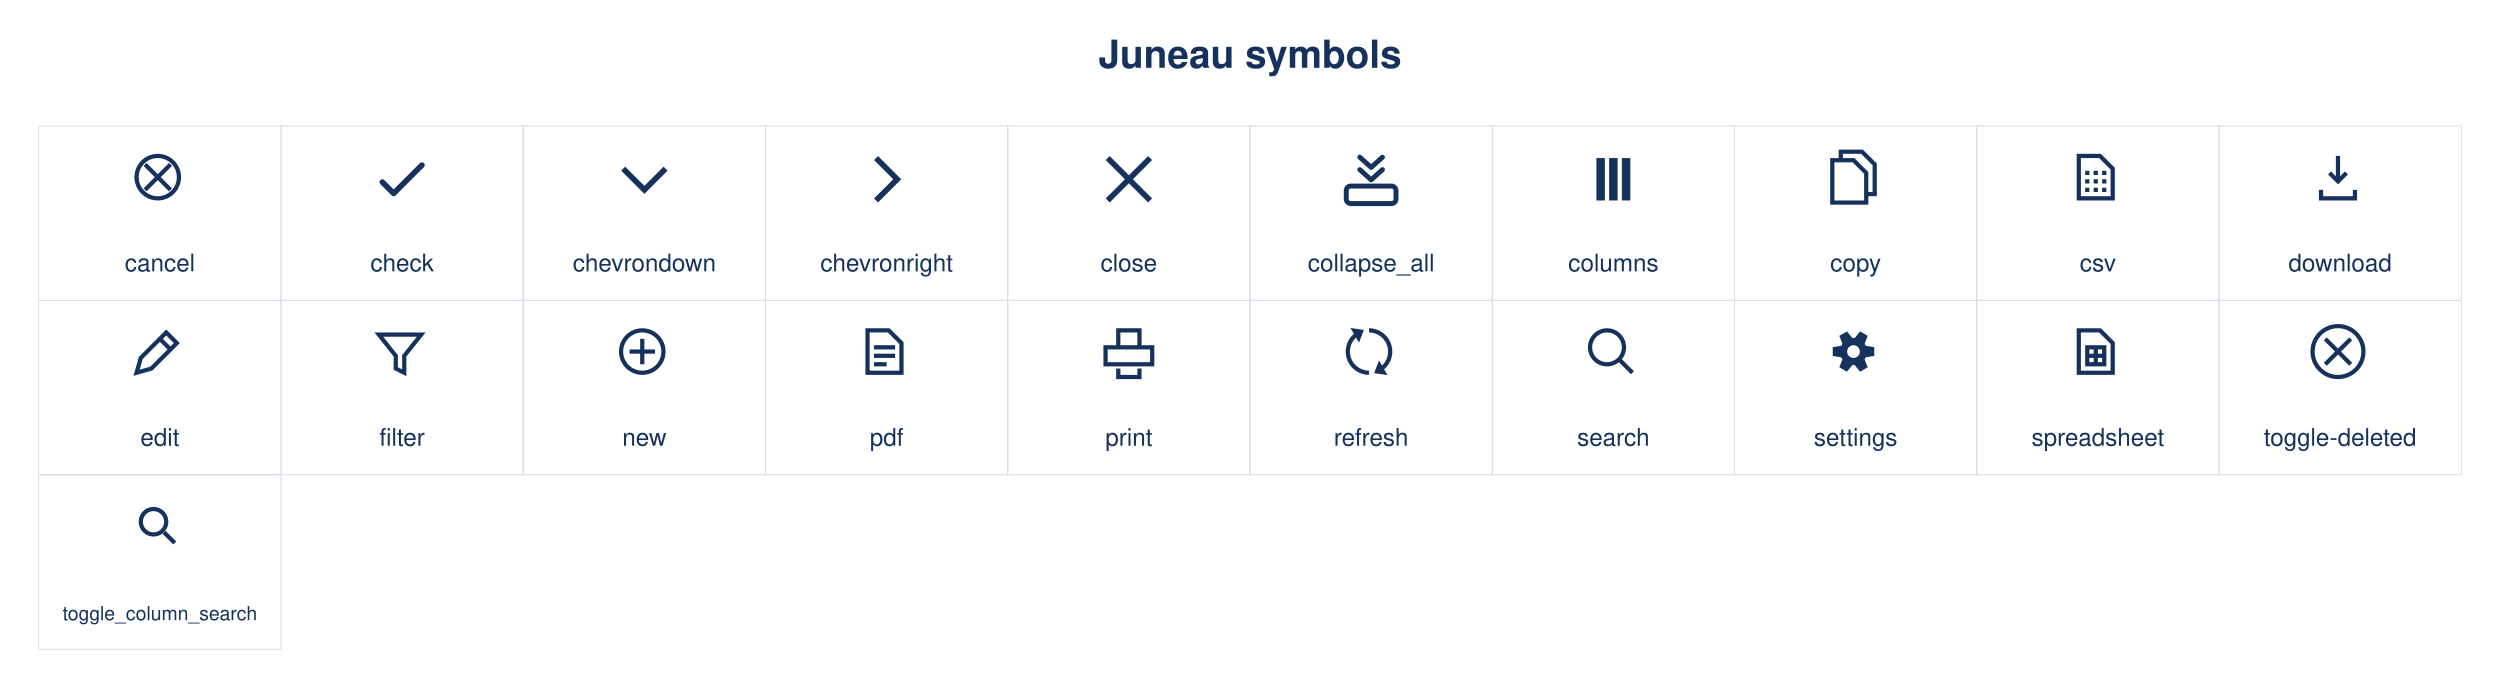
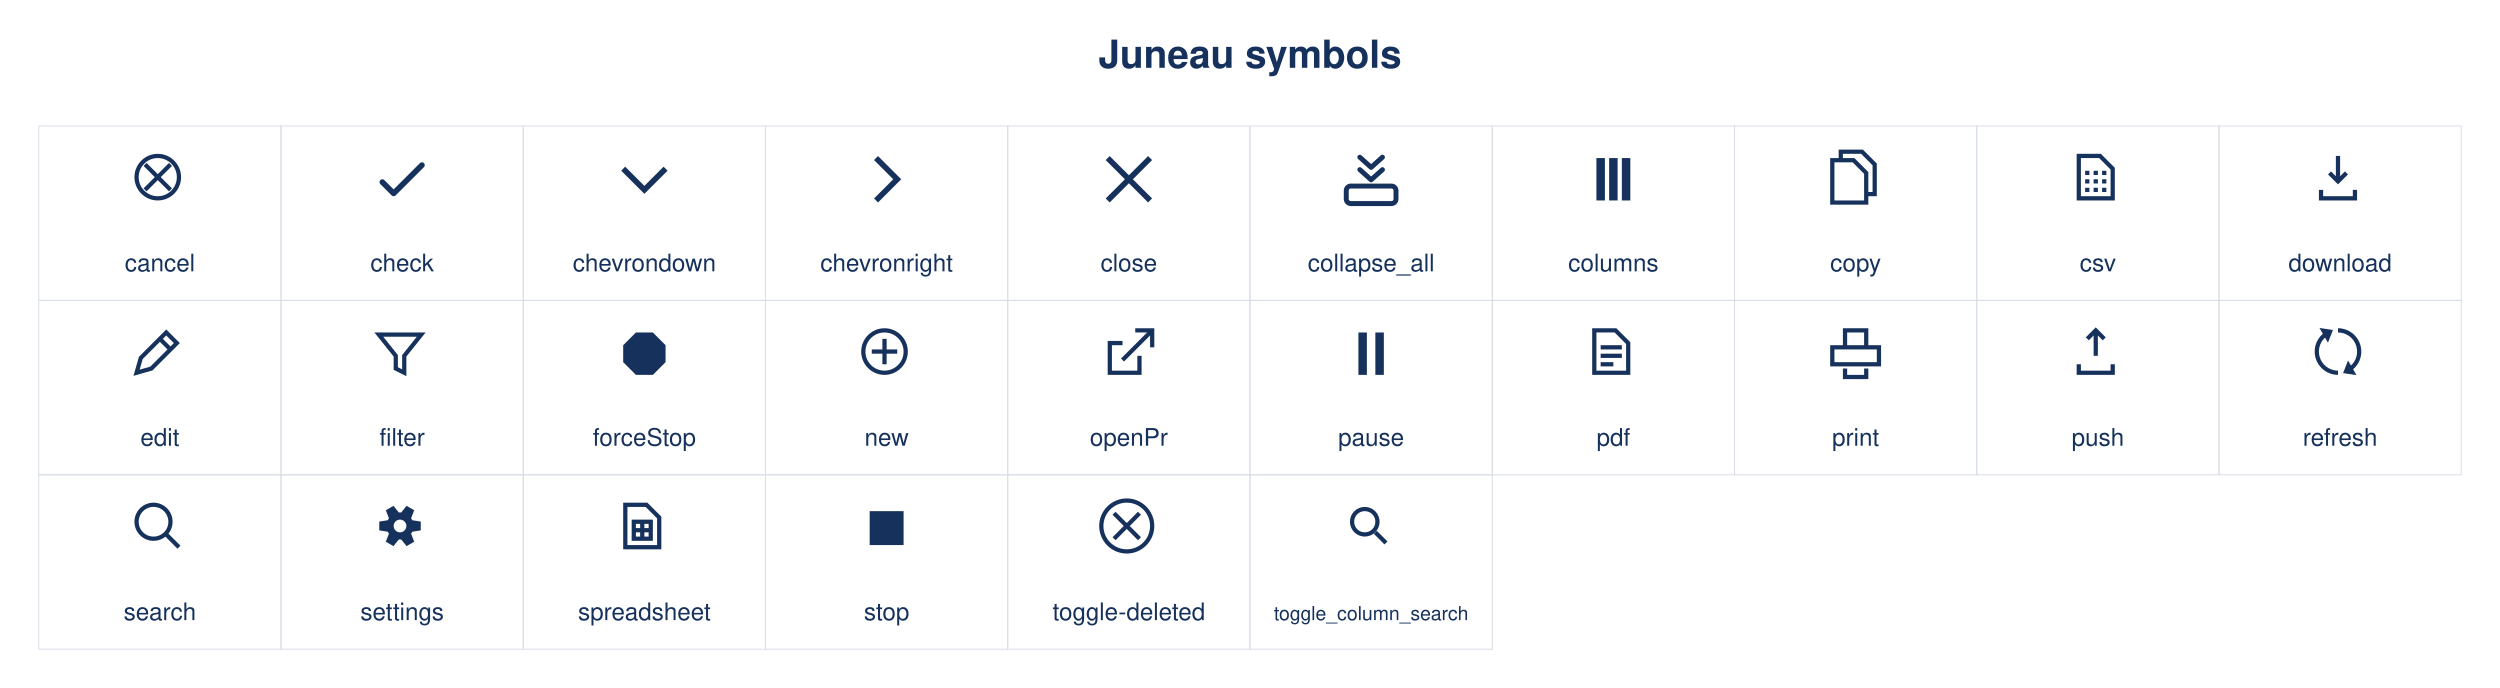
<svg xmlns="http://www.w3.org/2000/svg" width="1032" height="284" viewBox="0 0 1032 284" style="background:#ffffff;color:#16325c">
  <defs>
    <symbol id="juneau-sym-cancel" viewBox="0 0 24 24" fill="none">
      <circle cx="11.25" cy="11.25" r="7.5" fill="none" stroke="currentColor" stroke-width="1.5" />
      <path fill="none" d="M6.75 6.75L15.75 15.75M15.75 6.75L6.75 15.75" stroke="currentColor" stroke-width="1.5" stroke-linecap="butt" stroke-linejoin="miter" />
    </symbol>
    <symbol id="juneau-sym-check" viewBox="0 0 24 24" fill="none">
      <path d="M5 13l4 4L19 7" fill="none" stroke="currentColor" stroke-width="2" stroke-linecap="round" stroke-linejoin="round" />
    </symbol>
    <symbol id="juneau-sym-chevrondown" viewBox="0 0 24 24" fill="none">
      <path fill="none" d="M4.5 8.25L12 15.75L19.5 8.25" stroke="currentColor" stroke-width="2" stroke-linecap="butt" stroke-linejoin="miter" />
    </symbol>
    <symbol id="juneau-sym-chevronright" viewBox="0 0 24 24" fill="none">
      <path fill="none" d="M8.25 4.5L15.75 12L8.25 19.5" stroke="currentColor" stroke-width="2" stroke-linecap="butt" stroke-linejoin="miter" />
    </symbol>
    <symbol id="juneau-sym-close" viewBox="0 0 24 24" fill="none">
      <path fill="none" d="M4.5 4.5L19.5 19.5M19.5 4.5L4.5 19.5" stroke="currentColor" stroke-width="2" stroke-linecap="butt" stroke-linejoin="miter" />
    </symbol>
    <symbol id="juneau-sym-collapse_all" viewBox="0 0 24 24" fill="none">
      <path fill="none" d="M8 4.2l4 3.6 4-3.6" stroke="currentColor" stroke-width="1.75" stroke-linecap="round" stroke-linejoin="round" />
      <path fill="none" d="M8 8.6l4 3.6 4-3.6" stroke="currentColor" stroke-width="1.75" stroke-linecap="round" stroke-linejoin="round" />
      <rect x="3.2" y="14.4" width="17.6" height="6.2" rx="1.6" fill="none" stroke="currentColor" stroke-width="1.75" />
    </symbol>
    <symbol id="juneau-sym-columns" viewBox="0 0 24 24" fill="none">
      <path fill="currentColor" d="M6 4.5H9V19.5H6ZM10.5 4.5H13.5V19.5H10.5ZM15 4.5H18V19.5H15Z" />
    </symbol>
    <symbol id="juneau-sym-copy" viewBox="0 0 24 24" fill="none">
      <path fill="none" d="M6.75 5.25V2.25H14.25L18.75 6.75V17.25H15.75" stroke="currentColor" stroke-width="1.5" stroke-linecap="butt" stroke-linejoin="miter" />
      <path fill="none" d="M3.75 5.25H11.25L15.75 9.75V20.25H3.75Z" stroke="currentColor" stroke-width="1.5" stroke-linecap="butt" stroke-linejoin="miter" />
    </symbol>
    <symbol id="juneau-sym-csv" viewBox="0 0 24 24" fill="none">
      <path fill="none" d="M5.25 3.75H12.75L17.25 8.25V18.75H5.25Z" stroke="currentColor" stroke-width="1.5" stroke-linecap="butt" stroke-linejoin="miter" />
      <path fill="currentColor" d="M7.5 9H9V10.5H7.5ZM10.5 9H12V10.5H10.5ZM13.5 9H15V10.5H13.5ZM7.5 12H9V13.5H7.5ZM10.5 12H12V13.5H10.5ZM13.5 12H15V13.5H13.5ZM7.5 15H9V16.5H7.5ZM10.5 15H12V16.5H10.5ZM13.5 15H15V16.5H13.5Z" />
    </symbol>
    <symbol id="juneau-sym-download" viewBox="0 0 24 24" fill="none">
      <path fill="none" d="M11.25 3.75V12.75M8.25 9.75L11.25 12.75L14.25 9.75M5.25 15.75V18.75H17.25V15.75" stroke="currentColor" stroke-width="1.5" stroke-linecap="butt" stroke-linejoin="miter" />
    </symbol>
    <symbol id="juneau-sym-edit" viewBox="0 0 24 24" fill="none">
      <path fill="none" d="M3.75 18.75L5.25 13.5L14.25 4.5L18 8.25L9 17.25ZM12 6.75L15.75 10.5" stroke="currentColor" stroke-width="1.5" stroke-linecap="butt" stroke-linejoin="miter" />
    </symbol>
    <symbol id="juneau-sym-filter" viewBox="0 0 24 24" fill="none">
      <path fill="none" d="M3.75 5.25H18.75L12.75 12.75V18.75L9.75 17.25V12.75Z" stroke="currentColor" stroke-width="1.5" stroke-linecap="butt" stroke-linejoin="miter" />
    </symbol>
+     <symbol id="juneau-sym-forceStop" viewBox="0 0 24 24" fill="none">
+       <path fill="currentColor" d="M9 4.5H15L19.5 9V15L15 19.5H9L4.5 15V9Z" />
+     </symbol>
    <symbol id="juneau-sym-new" viewBox="0 0 24 24" fill="none">
      <circle cx="11.25" cy="11.25" r="7.5" fill="none" stroke="currentColor" stroke-width="1.5" />
      <path fill="none" d="M11.25 6.75V15.75M6.75 11.25H15.75" stroke="currentColor" stroke-width="1.5" stroke-linecap="butt" stroke-linejoin="miter" />
+     </symbol>
+     <symbol id="juneau-sym-openPr" viewBox="0 0 24 24" fill="none">
+       <path fill="none" d="M9.75 8.25H5.25V18.75H15.75V12.75M14.25 3.75H20.25V9.75M9.75 14.25L20.25 3.75" stroke="currentColor" stroke-width="1.5" stroke-linecap="butt" stroke-linejoin="miter" />
+     </symbol>
+     <symbol id="juneau-sym-pause" viewBox="0 0 24 24" fill="none">
+       <path fill="currentColor" d="M7.5 4.5H10.5V19.5H7.5ZM13.5 4.5H16.5V19.5H13.5Z" />
    </symbol>
    <symbol id="juneau-sym-pdf" viewBox="0 0 24 24" fill="none">
      <path fill="none" d="M5.25 3.75H12.75L17.25 8.25V18.75H5.25Z" stroke="currentColor" stroke-width="1.5" stroke-linecap="butt" stroke-linejoin="miter" />
      <path fill="currentColor" d="M7.5 9H15V10.5H7.5ZM7.5 12H15V13.5H7.5ZM7.5 15H12V16.5H7.5Z" />
    </symbol>
    <symbol id="juneau-sym-print" viewBox="0 0 24 24" fill="none">
      <path fill="none" d="M8.25 9.75V3.75H15.75V9.75" stroke="currentColor" stroke-width="1.5" stroke-linecap="butt" stroke-linejoin="miter" />
      <rect x="3.75" y="9.75" width="16.5" height="6" fill="none" stroke="currentColor" stroke-width="1.5" />
      <path fill="none" d="M8.25 17.25V20.25H15.75V17.25" stroke="currentColor" stroke-width="1.5" stroke-linecap="butt" stroke-linejoin="miter" />
    </symbol>
+     <symbol id="juneau-sym-push" viewBox="0 0 24 24" fill="none">
+       <path fill="none" d="M11.25 12.75V3.75M8.25 6.75L11.25 3.75L14.25 6.75M5.25 15.75V18.75H17.25V15.75" stroke="currentColor" stroke-width="1.5" stroke-linecap="butt" stroke-linejoin="miter" />
+     </symbol>
    <symbol id="juneau-sym-refresh" viewBox="0 0 24 24" fill="none">
      <path fill="none" d="M11.25 3.75A7.5 7.5 0 0 1 15 17.75M11.25 18.75A7.5 7.5 0 0 1 7.5 4.75" stroke="currentColor" stroke-width="1.5" stroke-linecap="butt" stroke-linejoin="miter" />
      <path fill="currentColor" d="M13.05 18.87L14.8 14.4L17.8 19.59ZM9.45 3.63L7.7 8.1L4.7 2.91Z" />
    </symbol>
    <symbol id="juneau-sym-search" viewBox="0 0 24 24" fill="none">
      <circle cx="9.75" cy="9.75" r="6" fill="none" stroke="currentColor" stroke-width="1.5" />
      <path fill="none" d="M14.25 14.25L18.75 18.75" stroke="currentColor" stroke-width="1.5" stroke-linecap="butt" stroke-linejoin="miter" />
    </symbol>
    <symbol id="juneau-sym-settings" viewBox="0 0 24 24" fill="none">
      <path fill="currentColor" fill-rule="evenodd" d="M15.6 13.28L18.59 12.81L18.59 9.69L15.6 9.22L15.18 8.5L16.27 5.68L13.57 4.12L11.67 6.47L10.83 6.47L8.93 4.12L6.23 5.68L7.32 8.5L6.9 9.22L3.91 9.69L3.91 12.81L6.9 13.28L7.32 14L6.23 16.82L8.93 18.38L10.83 16.03L11.67 16.03L13.57 18.38L16.27 16.82L15.18 14ZM9 11.25A2.25 2.25 0 0 0 13.5 11.25A2.25 2.25 0 0 0 9 11.25Z" />
    </symbol>
    <symbol id="juneau-sym-spreadsheet" viewBox="0 0 24 24" fill="none">
      <path fill="none" d="M5.25 3.75H12.75L17.25 8.25V18.75H5.25Z" stroke="currentColor" stroke-width="1.5" stroke-linecap="butt" stroke-linejoin="miter" />
      <path fill="none" d="M8.25 9.75H14.25V15.75H8.25ZM11.25 9.75V15.75M8.25 12.75H14.25" stroke="currentColor" stroke-width="1.5" stroke-linecap="butt" stroke-linejoin="miter" />
+     </symbol>
+     <symbol id="juneau-sym-stop" viewBox="0 0 24 24" fill="none">
+       <rect x="6" y="6" width="12" height="12" fill="currentColor" />
    </symbol>
    <symbol id="juneau-sym-toggle-deleted" viewBox="0 0 24 24" fill="none">
      <circle cx="11.25" cy="11.25" r="9" fill="none" stroke="currentColor" stroke-width="1.5" />
      <path fill="none" d="M6.75 6.75L15.75 15.75M15.75 6.75L6.75 15.75" stroke="currentColor" stroke-width="1.5" stroke-linecap="butt" stroke-linejoin="miter" />
    </symbol>
    <symbol id="juneau-sym-toggle_column_search" viewBox="0 0 24 24" fill="none">
      <circle cx="9.75" cy="9.75" r="4.5" fill="none" stroke="currentColor" stroke-width="1.5" />
      <path fill="none" d="M13.5 13.5L17.25 17.25" stroke="currentColor" stroke-width="1.5" stroke-linecap="butt" stroke-linejoin="miter" />
    </symbol>
  </defs>
  <style>
  text { font-family: Helvetica, Arial, sans-serif; fill: #16325c; text-anchor: middle; }
  .cell use { color: #16325c; }
</style>
  <text x="516" y="28" font-size="16" font-weight="600">Juneau symbols</text>
  <g class="cell">
    <rect x="16" y="52" width="100" height="72" fill="none" stroke="#d8dde6" stroke-width="0.4" />
    <svg x="52.0" y="60" width="28" height="28" viewBox="0 0 24 24">
      <use href="#juneau-sym-cancel" />
    </svg>
    <text x="66" y="112" font-size="10">cancel</text>
  </g>
  <g class="cell">
    <rect x="116" y="52" width="100" height="72" fill="none" stroke="#d8dde6" stroke-width="0.4" />
    <svg x="152.0" y="60" width="28" height="28" viewBox="0 0 24 24">
      <use href="#juneau-sym-check" />
    </svg>
    <text x="166" y="112" font-size="10">check</text>
  </g>
  <g class="cell">
    <rect x="216" y="52" width="100" height="72" fill="none" stroke="#d8dde6" stroke-width="0.4" />
    <svg x="252.0" y="60" width="28" height="28" viewBox="0 0 24 24">
      <use href="#juneau-sym-chevrondown" />
    </svg>
    <text x="266" y="112" font-size="10">chevrondown</text>
  </g>
  <g class="cell">
    <rect x="316" y="52" width="100" height="72" fill="none" stroke="#d8dde6" stroke-width="0.4" />
    <svg x="352.0" y="60" width="28" height="28" viewBox="0 0 24 24">
      <use href="#juneau-sym-chevronright" />
    </svg>
    <text x="366" y="112" font-size="10">chevronright</text>
  </g>
  <g class="cell">
    <rect x="416" y="52" width="100" height="72" fill="none" stroke="#d8dde6" stroke-width="0.4" />
    <svg x="452.0" y="60" width="28" height="28" viewBox="0 0 24 24">
      <use href="#juneau-sym-close" />
    </svg>
    <text x="466" y="112" font-size="10">close</text>
  </g>
  <g class="cell">
    <rect x="516" y="52" width="100" height="72" fill="none" stroke="#d8dde6" stroke-width="0.4" />
    <svg x="552.0" y="60" width="28" height="28" viewBox="0 0 24 24">
      <use href="#juneau-sym-collapse_all" />
    </svg>
    <text x="566" y="112" font-size="10">collapse_all</text>
  </g>
  <g class="cell">
    <rect x="616" y="52" width="100" height="72" fill="none" stroke="#d8dde6" stroke-width="0.4" />
    <svg x="652.0" y="60" width="28" height="28" viewBox="0 0 24 24">
      <use href="#juneau-sym-columns" />
    </svg>
    <text x="666" y="112" font-size="10">columns</text>
  </g>
  <g class="cell">
    <rect x="716" y="52" width="100" height="72" fill="none" stroke="#d8dde6" stroke-width="0.4" />
    <svg x="752.0" y="60" width="28" height="28" viewBox="0 0 24 24">
      <use href="#juneau-sym-copy" />
    </svg>
    <text x="766" y="112" font-size="10">copy</text>
  </g>
  <g class="cell">
    <rect x="816" y="52" width="100" height="72" fill="none" stroke="#d8dde6" stroke-width="0.4" />
    <svg x="852.0" y="60" width="28" height="28" viewBox="0 0 24 24">
      <use href="#juneau-sym-csv" />
    </svg>
    <text x="866" y="112" font-size="10">csv</text>
  </g>
  <g class="cell">
    <rect x="916" y="52" width="100" height="72" fill="none" stroke="#d8dde6" stroke-width="0.4" />
    <svg x="952.0" y="60" width="28" height="28" viewBox="0 0 24 24">
      <use href="#juneau-sym-download" />
    </svg>
    <text x="966" y="112" font-size="10">download</text>
  </g>
  <g class="cell">
    <rect x="16" y="124" width="100" height="72" fill="none" stroke="#d8dde6" stroke-width="0.4" />
    <svg x="52.0" y="132" width="28" height="28" viewBox="0 0 24 24">
      <use href="#juneau-sym-edit" />
    </svg>
    <text x="66" y="184" font-size="10">edit</text>
  </g>
  <g class="cell">
    <rect x="116" y="124" width="100" height="72" fill="none" stroke="#d8dde6" stroke-width="0.4" />
    <svg x="152.0" y="132" width="28" height="28" viewBox="0 0 24 24">
      <use href="#juneau-sym-filter" />
    </svg>
    <text x="166" y="184" font-size="10">filter</text>
  </g>
  <g class="cell">
    <rect x="216" y="124" width="100" height="72" fill="none" stroke="#d8dde6" stroke-width="0.4" />
    <svg x="252.0" y="132" width="28" height="28" viewBox="0 0 24 24">
-       <use href="#juneau-sym-new" />
-     </svg>
-     <text x="266" y="184" font-size="10">new</text>
+       <use href="#juneau-sym-forceStop" />
+     </svg>
+     <text x="266" y="184" font-size="10">forceStop</text>
  </g>
  <g class="cell">
    <rect x="316" y="124" width="100" height="72" fill="none" stroke="#d8dde6" stroke-width="0.4" />
    <svg x="352.0" y="132" width="28" height="28" viewBox="0 0 24 24">
-       <use href="#juneau-sym-pdf" />
-     </svg>
-     <text x="366" y="184" font-size="10">pdf</text>
+       <use href="#juneau-sym-new" />
+     </svg>
+     <text x="366" y="184" font-size="10">new</text>
  </g>
  <g class="cell">
    <rect x="416" y="124" width="100" height="72" fill="none" stroke="#d8dde6" stroke-width="0.4" />
    <svg x="452.0" y="132" width="28" height="28" viewBox="0 0 24 24">
-       <use href="#juneau-sym-print" />
-     </svg>
-     <text x="466" y="184" font-size="10">print</text>
+       <use href="#juneau-sym-openPr" />
+     </svg>
+     <text x="466" y="184" font-size="10">openPr</text>
  </g>
  <g class="cell">
    <rect x="516" y="124" width="100" height="72" fill="none" stroke="#d8dde6" stroke-width="0.4" />
    <svg x="552.0" y="132" width="28" height="28" viewBox="0 0 24 24">
-       <use href="#juneau-sym-refresh" />
-     </svg>
-     <text x="566" y="184" font-size="10">refresh</text>
+       <use href="#juneau-sym-pause" />
+     </svg>
+     <text x="566" y="184" font-size="10">pause</text>
  </g>
  <g class="cell">
    <rect x="616" y="124" width="100" height="72" fill="none" stroke="#d8dde6" stroke-width="0.4" />
    <svg x="652.0" y="132" width="28" height="28" viewBox="0 0 24 24">
-       <use href="#juneau-sym-search" />
-     </svg>
-     <text x="666" y="184" font-size="10">search</text>
+       <use href="#juneau-sym-pdf" />
+     </svg>
+     <text x="666" y="184" font-size="10">pdf</text>
  </g>
  <g class="cell">
    <rect x="716" y="124" width="100" height="72" fill="none" stroke="#d8dde6" stroke-width="0.4" />
    <svg x="752.0" y="132" width="28" height="28" viewBox="0 0 24 24">
-       <use href="#juneau-sym-settings" />
-     </svg>
-     <text x="766" y="184" font-size="10">settings</text>
+       <use href="#juneau-sym-print" />
+     </svg>
+     <text x="766" y="184" font-size="10">print</text>
  </g>
  <g class="cell">
    <rect x="816" y="124" width="100" height="72" fill="none" stroke="#d8dde6" stroke-width="0.4" />
    <svg x="852.0" y="132" width="28" height="28" viewBox="0 0 24 24">
-       <use href="#juneau-sym-spreadsheet" />
-     </svg>
-     <text x="866" y="184" font-size="10">spreadsheet</text>
+       <use href="#juneau-sym-push" />
+     </svg>
+     <text x="866" y="184" font-size="10">push</text>
  </g>
  <g class="cell">
    <rect x="916" y="124" width="100" height="72" fill="none" stroke="#d8dde6" stroke-width="0.4" />
    <svg x="952.0" y="132" width="28" height="28" viewBox="0 0 24 24">
-       <use href="#juneau-sym-toggle-deleted" />
-     </svg>
-     <text x="966" y="184" font-size="10">toggle-deleted</text>
+       <use href="#juneau-sym-refresh" />
+     </svg>
+     <text x="966" y="184" font-size="10">refresh</text>
  </g>
  <g class="cell">
    <rect x="16" y="196" width="100" height="72" fill="none" stroke="#d8dde6" stroke-width="0.4" />
    <svg x="52.0" y="204" width="28" height="28" viewBox="0 0 24 24">
+       <use href="#juneau-sym-search" />
+     </svg>
+     <text x="66" y="256" font-size="10">search</text>
+   </g>
+   <g class="cell">
+     <rect x="116" y="196" width="100" height="72" fill="none" stroke="#d8dde6" stroke-width="0.4" />
+     <svg x="152.0" y="204" width="28" height="28" viewBox="0 0 24 24">
+       <use href="#juneau-sym-settings" />
+     </svg>
+     <text x="166" y="256" font-size="10">settings</text>
+   </g>
+   <g class="cell">
+     <rect x="216" y="196" width="100" height="72" fill="none" stroke="#d8dde6" stroke-width="0.4" />
+     <svg x="252.0" y="204" width="28" height="28" viewBox="0 0 24 24">
+       <use href="#juneau-sym-spreadsheet" />
+     </svg>
+     <text x="266" y="256" font-size="10">spreadsheet</text>
+   </g>
+   <g class="cell">
+     <rect x="316" y="196" width="100" height="72" fill="none" stroke="#d8dde6" stroke-width="0.4" />
+     <svg x="352.0" y="204" width="28" height="28" viewBox="0 0 24 24">
+       <use href="#juneau-sym-stop" />
+     </svg>
+     <text x="366" y="256" font-size="10">stop</text>
+   </g>
+   <g class="cell">
+     <rect x="416" y="196" width="100" height="72" fill="none" stroke="#d8dde6" stroke-width="0.4" />
+     <svg x="452.0" y="204" width="28" height="28" viewBox="0 0 24 24">
+       <use href="#juneau-sym-toggle-deleted" />
+     </svg>
+     <text x="466" y="256" font-size="10">toggle-deleted</text>
+   </g>
+   <g class="cell">
+     <rect x="516" y="196" width="100" height="72" fill="none" stroke="#d8dde6" stroke-width="0.4" />
+     <svg x="552.0" y="204" width="28" height="28" viewBox="0 0 24 24">
      <use href="#juneau-sym-toggle_column_search" />
    </svg>
-     <text x="66" y="256" font-size="8">toggle_column_search</text>
+     <text x="566" y="256" font-size="8">toggle_column_search</text>
  </g>
</svg>
